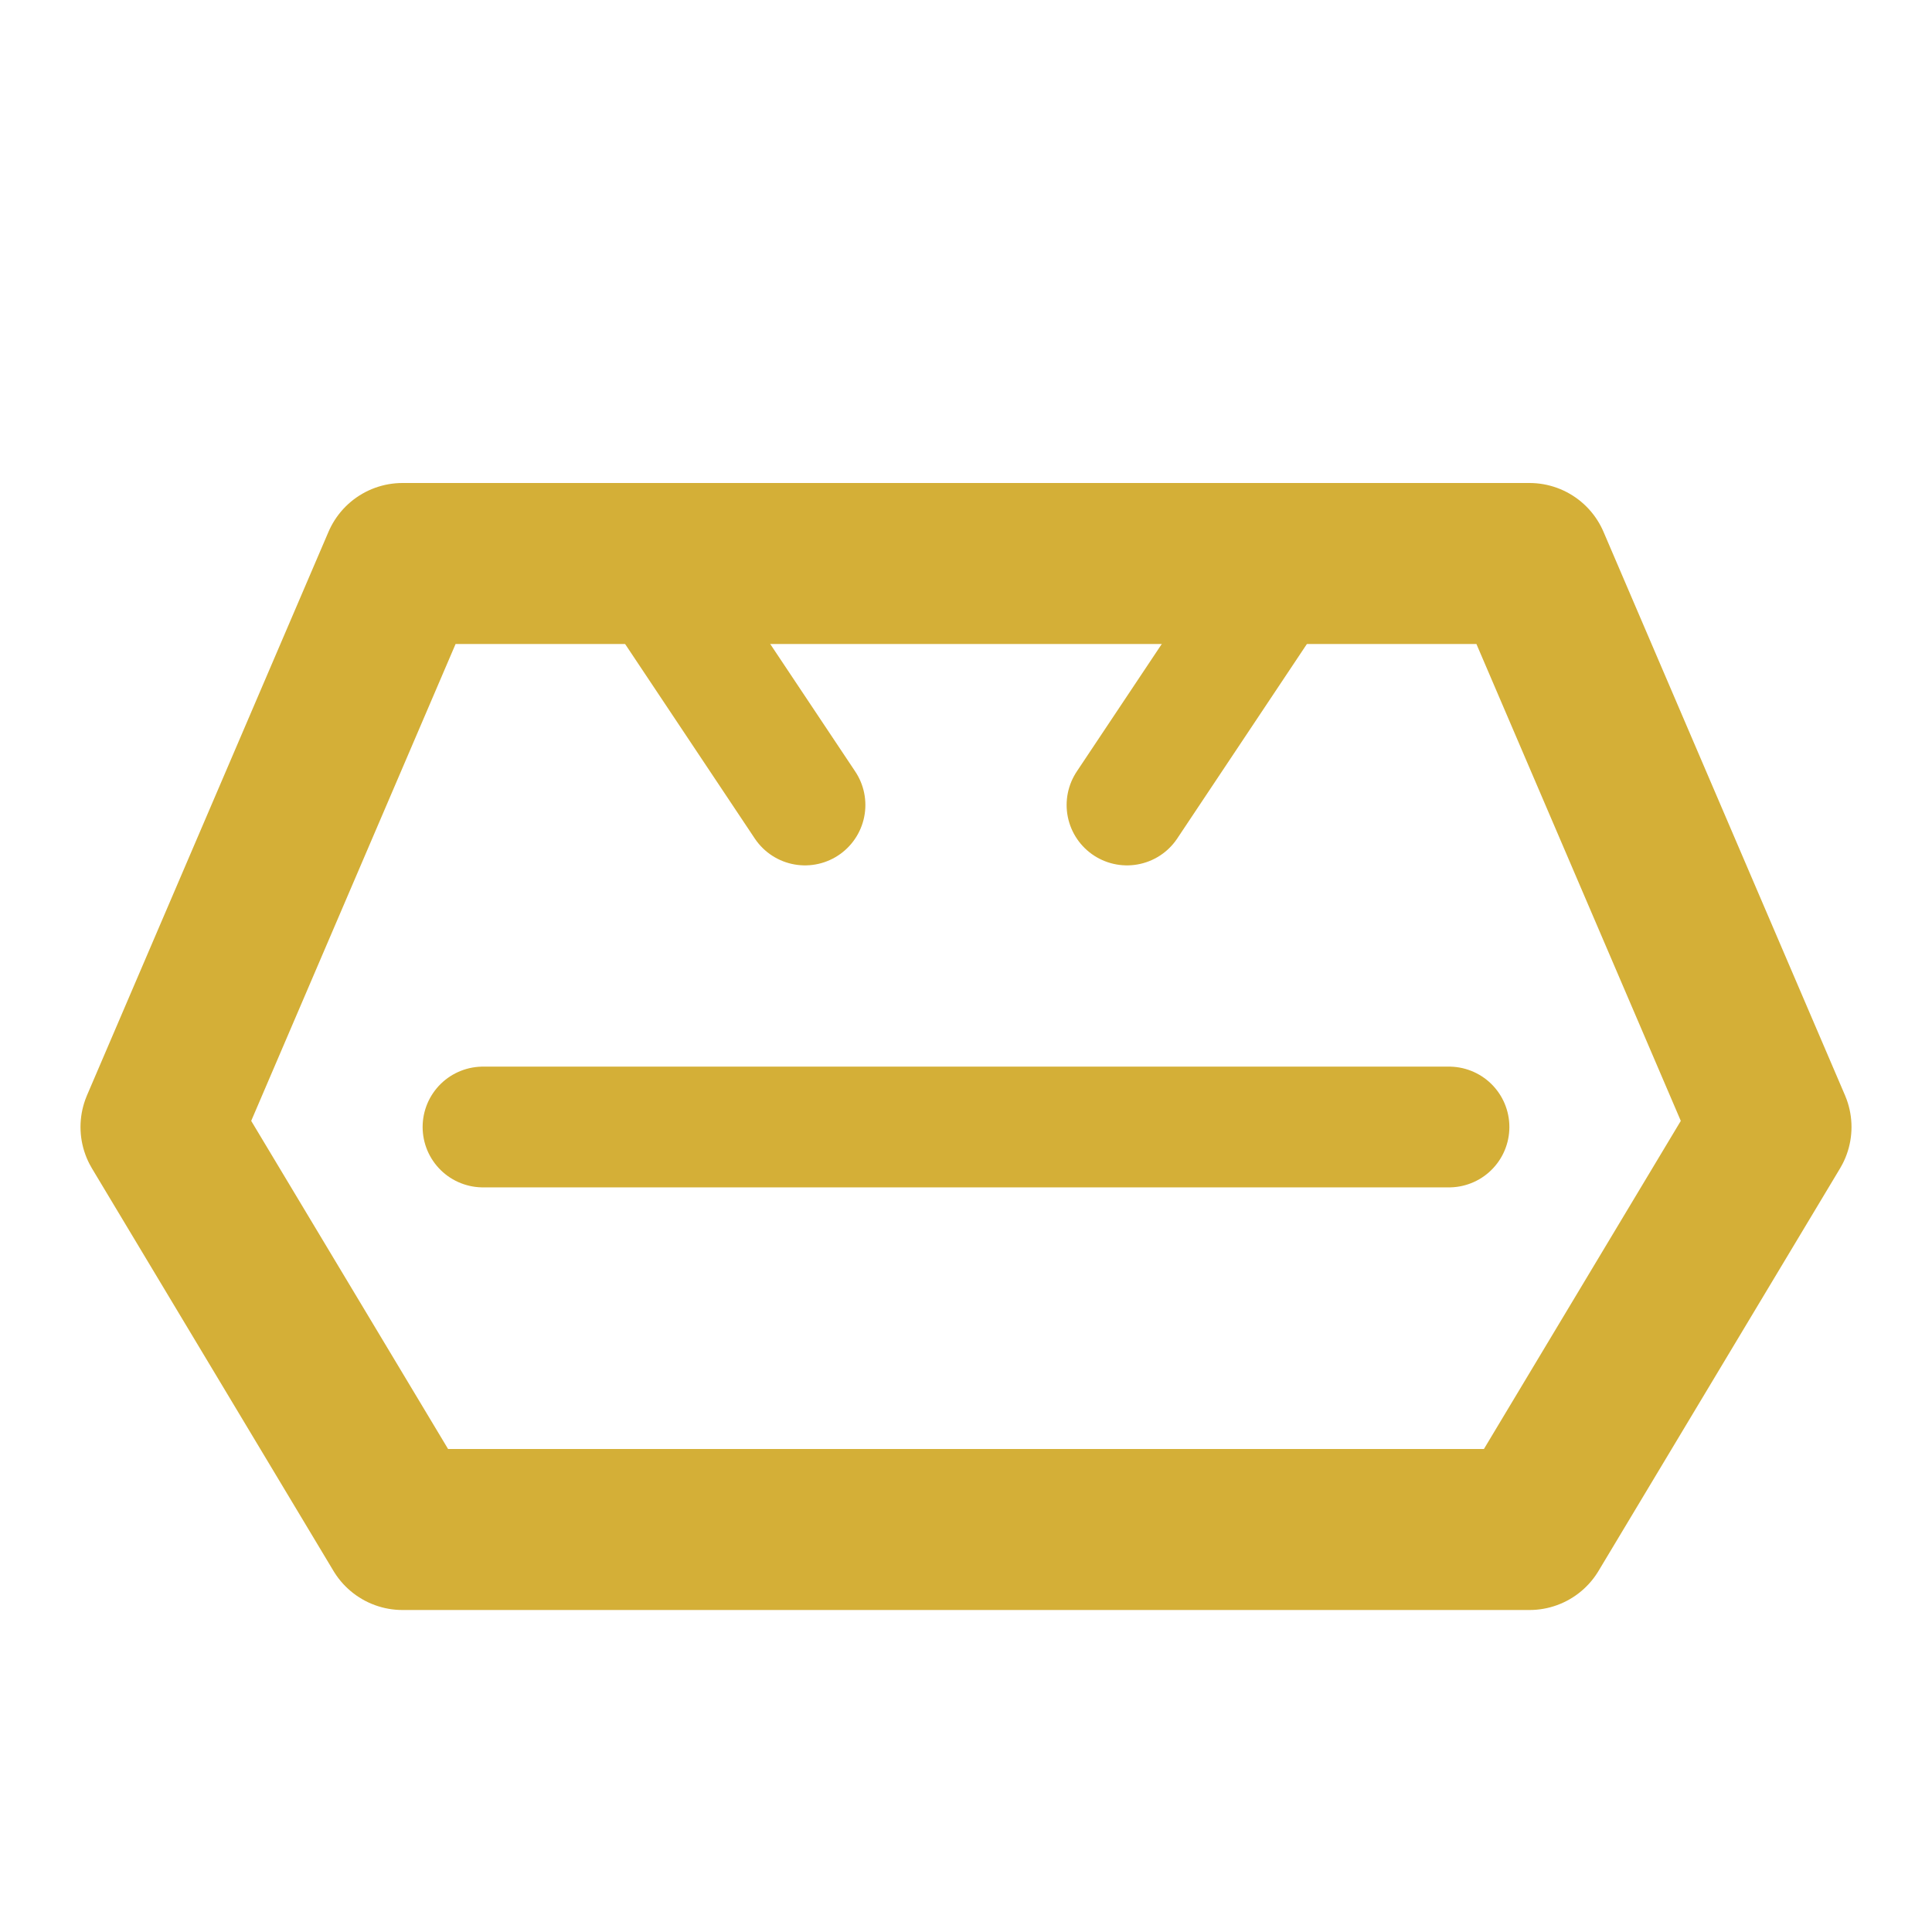
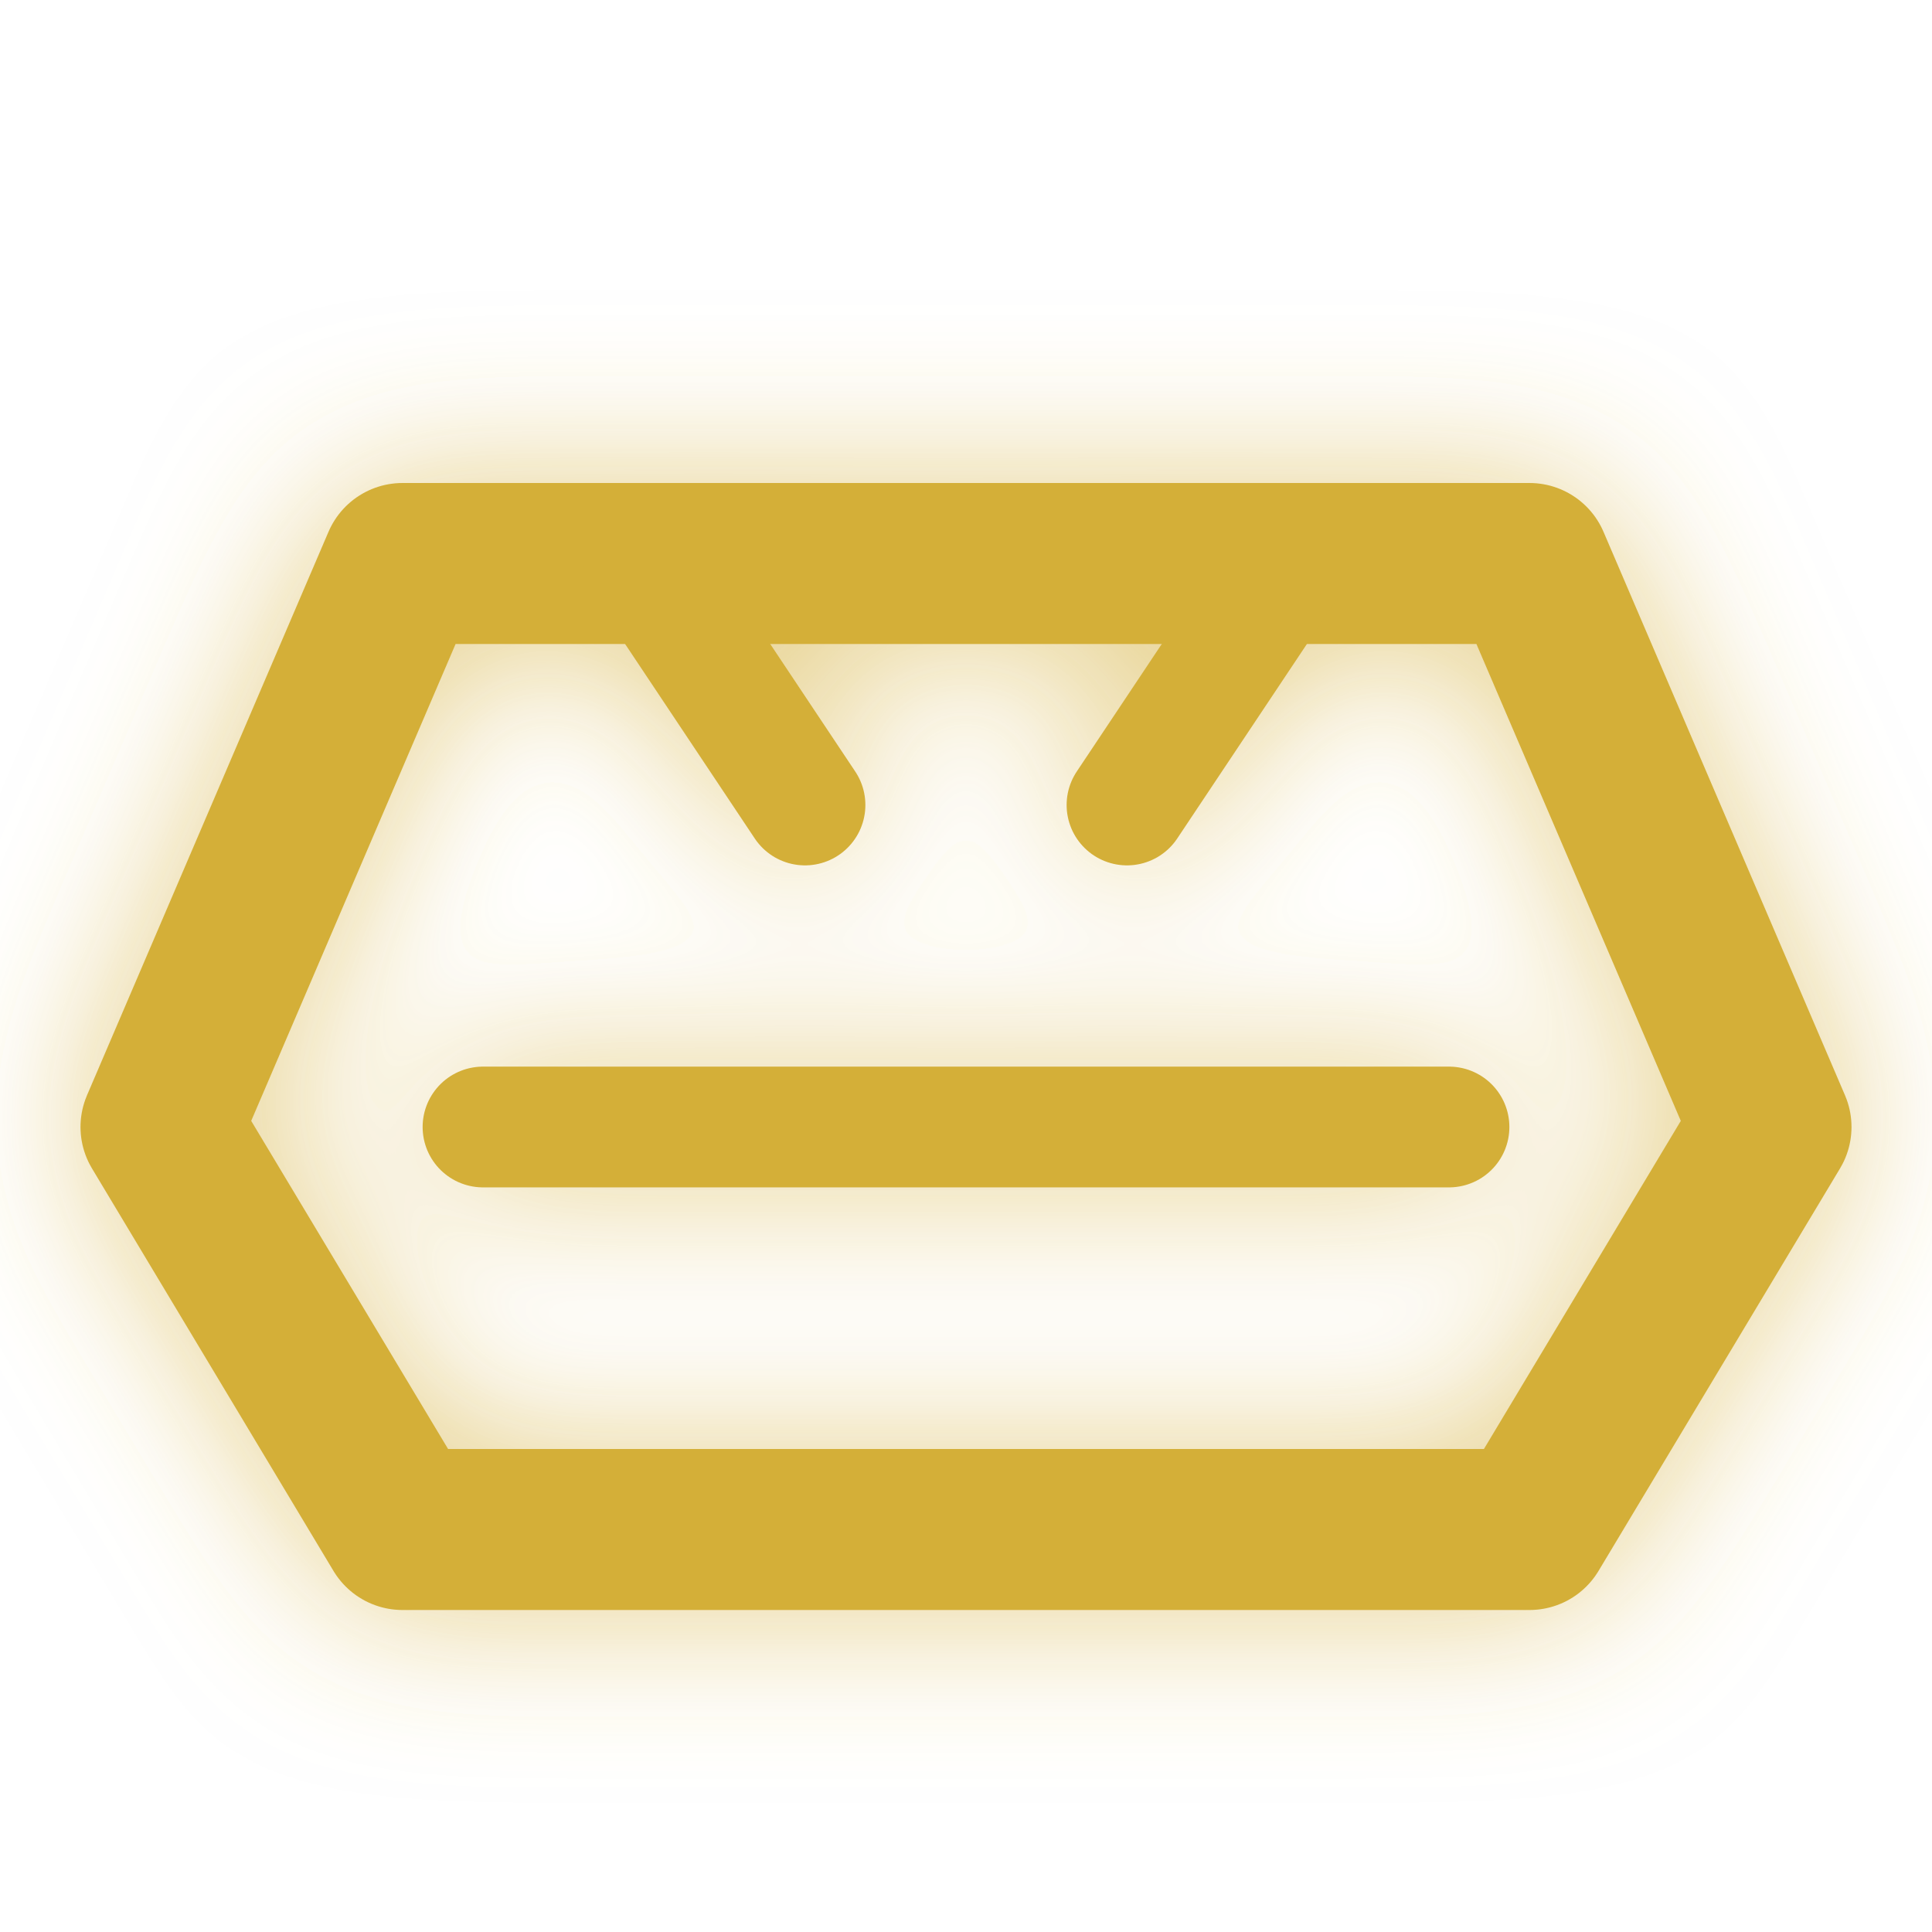
<svg xmlns="http://www.w3.org/2000/svg" viewBox="0 0 24 24" fill="none">
-   <path d="M5 19L2 14L5 7H19L22 14L19 19H5Z" stroke="#D4AF37" stroke-width="2" stroke-linecap="round" stroke-linejoin="round" />
-   <path d="M6 14H18" stroke="#D4AF37" stroke-width="1.5" stroke-linecap="round" stroke-linejoin="round" />
-   <path d="M8 7L10 10M16 7L14 10" stroke="#D4AF37" stroke-width="1.5" stroke-linecap="round" stroke-linejoin="round" />
+   <defs>
+     <filter id="glow" x="-50%" y="-50%" width="200%" height="200%" color-interpolation-filters="sRGB">
+       <feDropShadow dx="0" dy="0" stdDeviation="1.0" flood-color="#D4AF37" flood-opacity="0.6" />
+     </filter>
+   </defs>
+   <g filter="url(#glow)">
+     <path d="M5 19L2 14L5 7H19L22 14L19 19H5Z" stroke="#D4AF37" stroke-width="2" stroke-linecap="round" stroke-linejoin="round" />
+     <path d="M6 14H18" stroke="#D4AF37" stroke-width="1.5" stroke-linecap="round" stroke-linejoin="round" />
+     <path d="M8 7L10 10M16 7L14 10" stroke="#D4AF37" stroke-width="1.5" stroke-linecap="round" stroke-linejoin="round" />
+   </g>
</svg>
